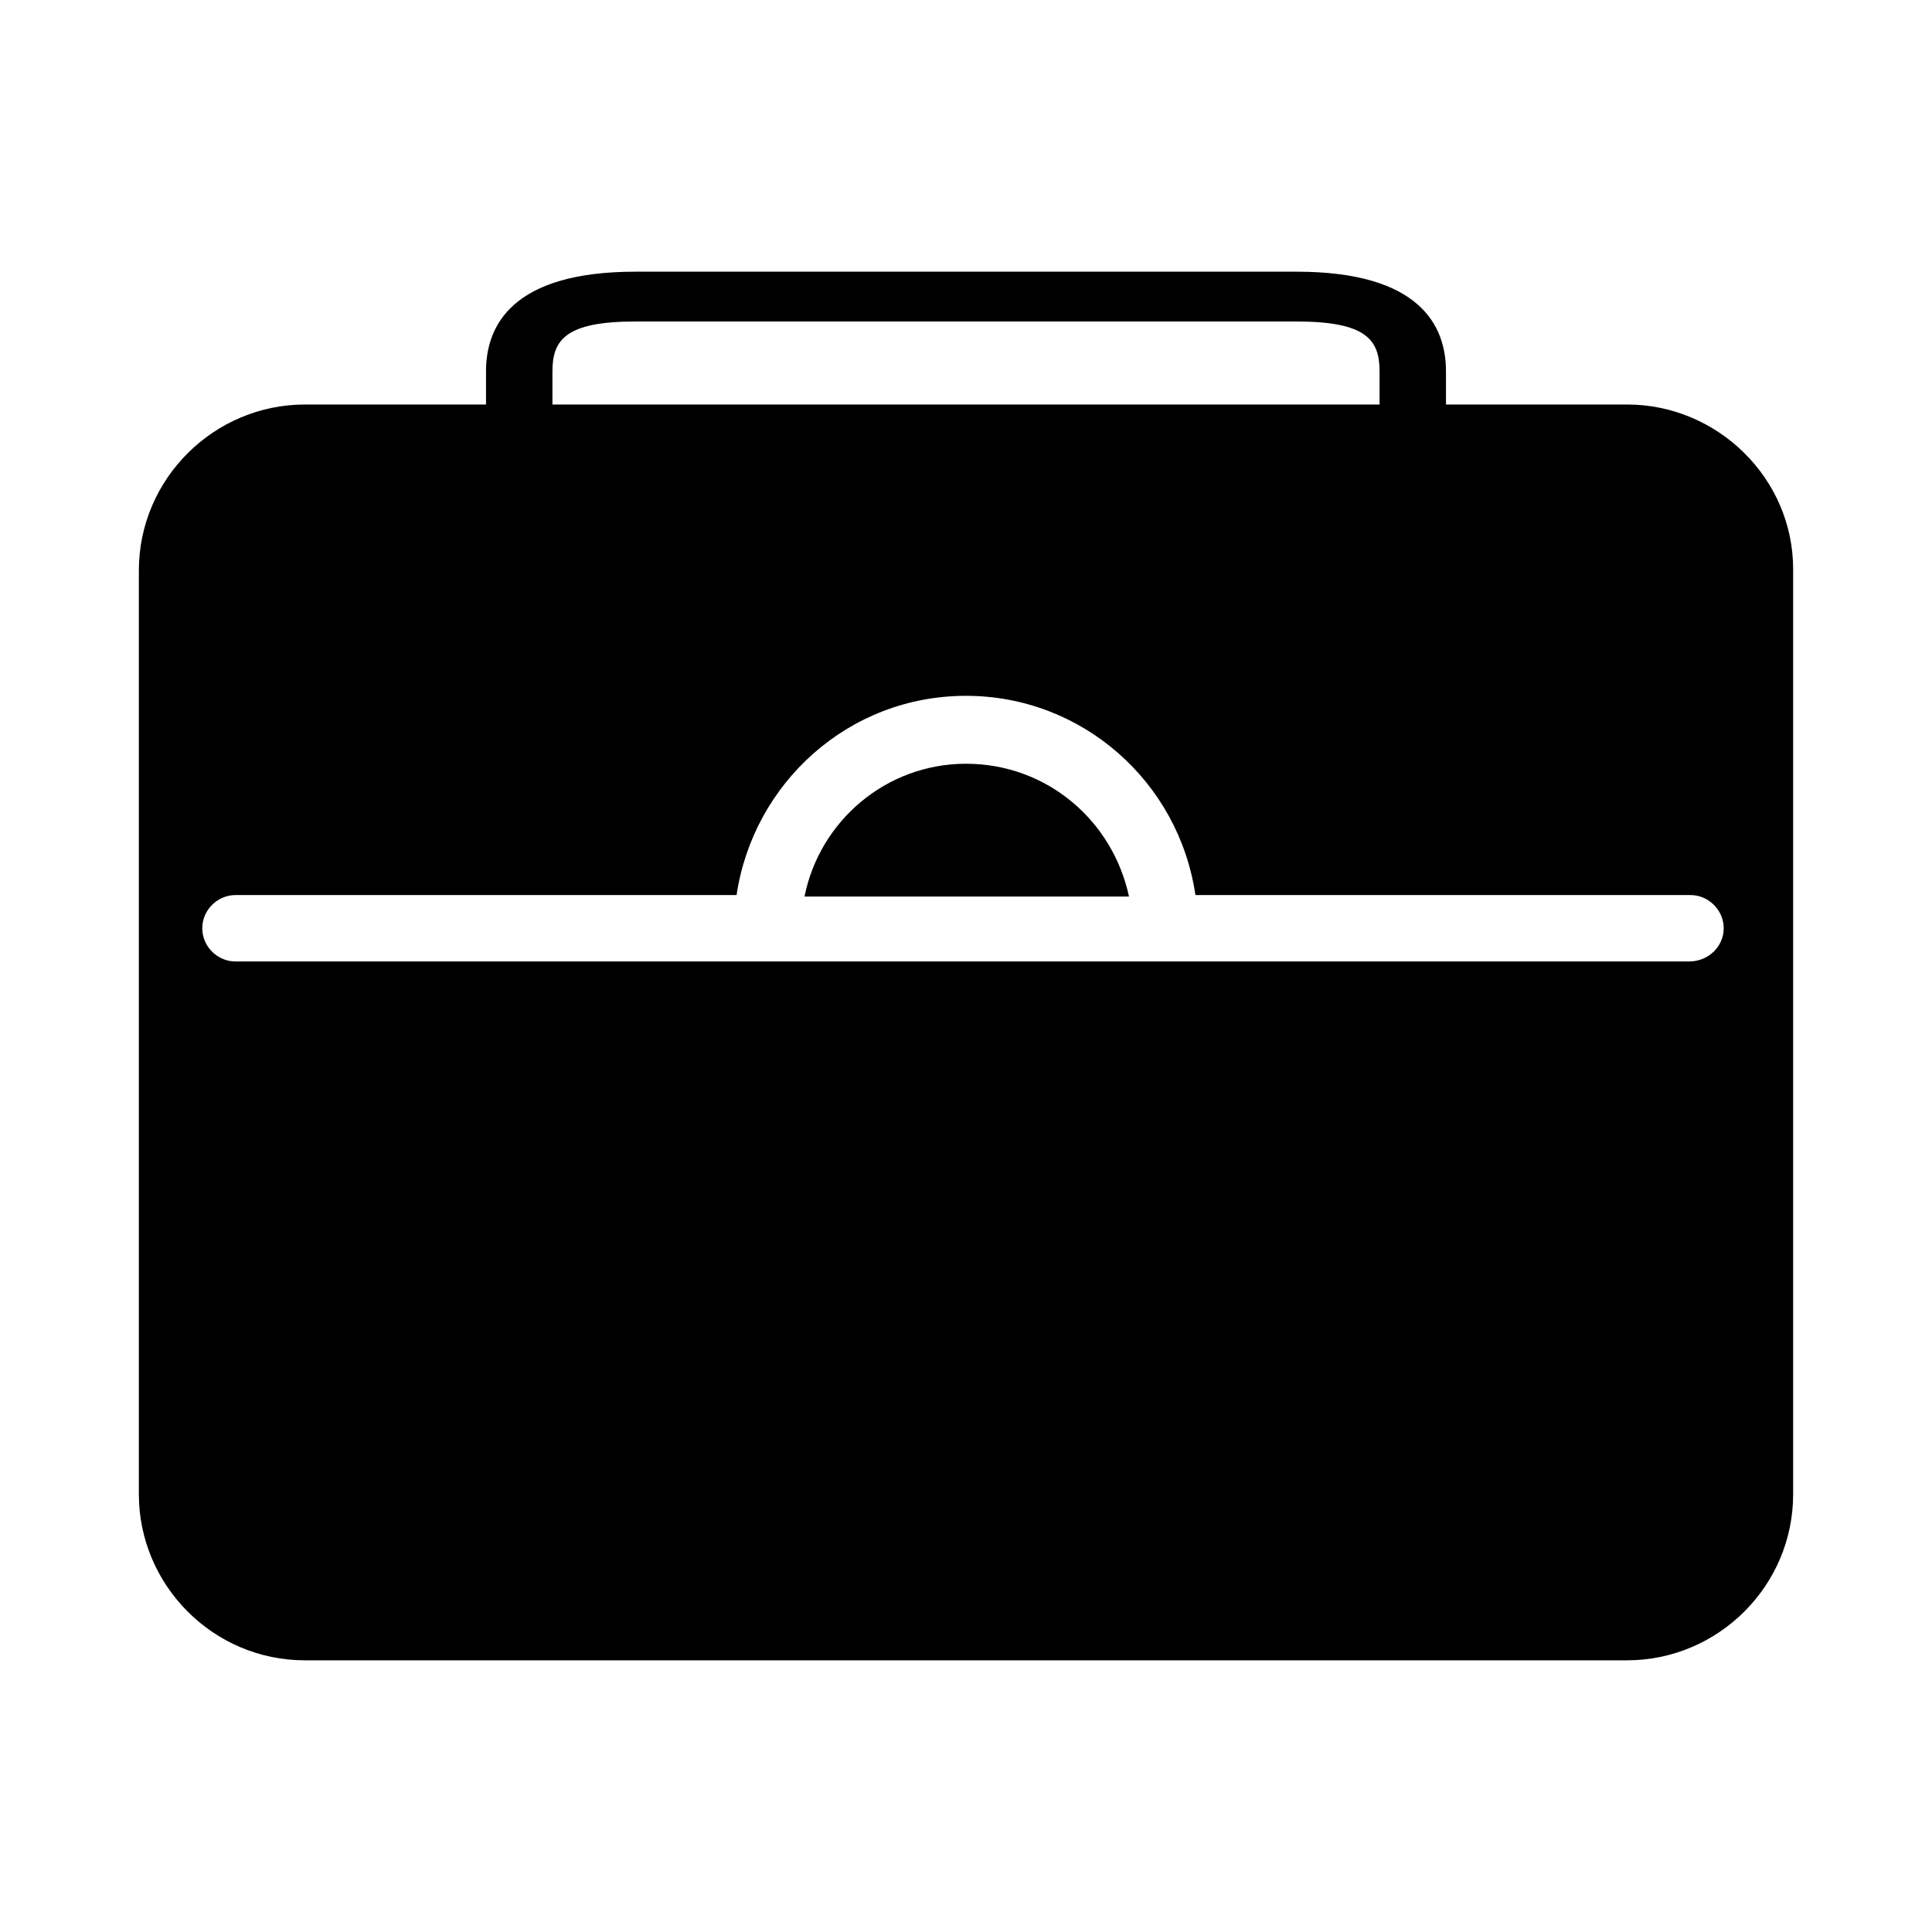
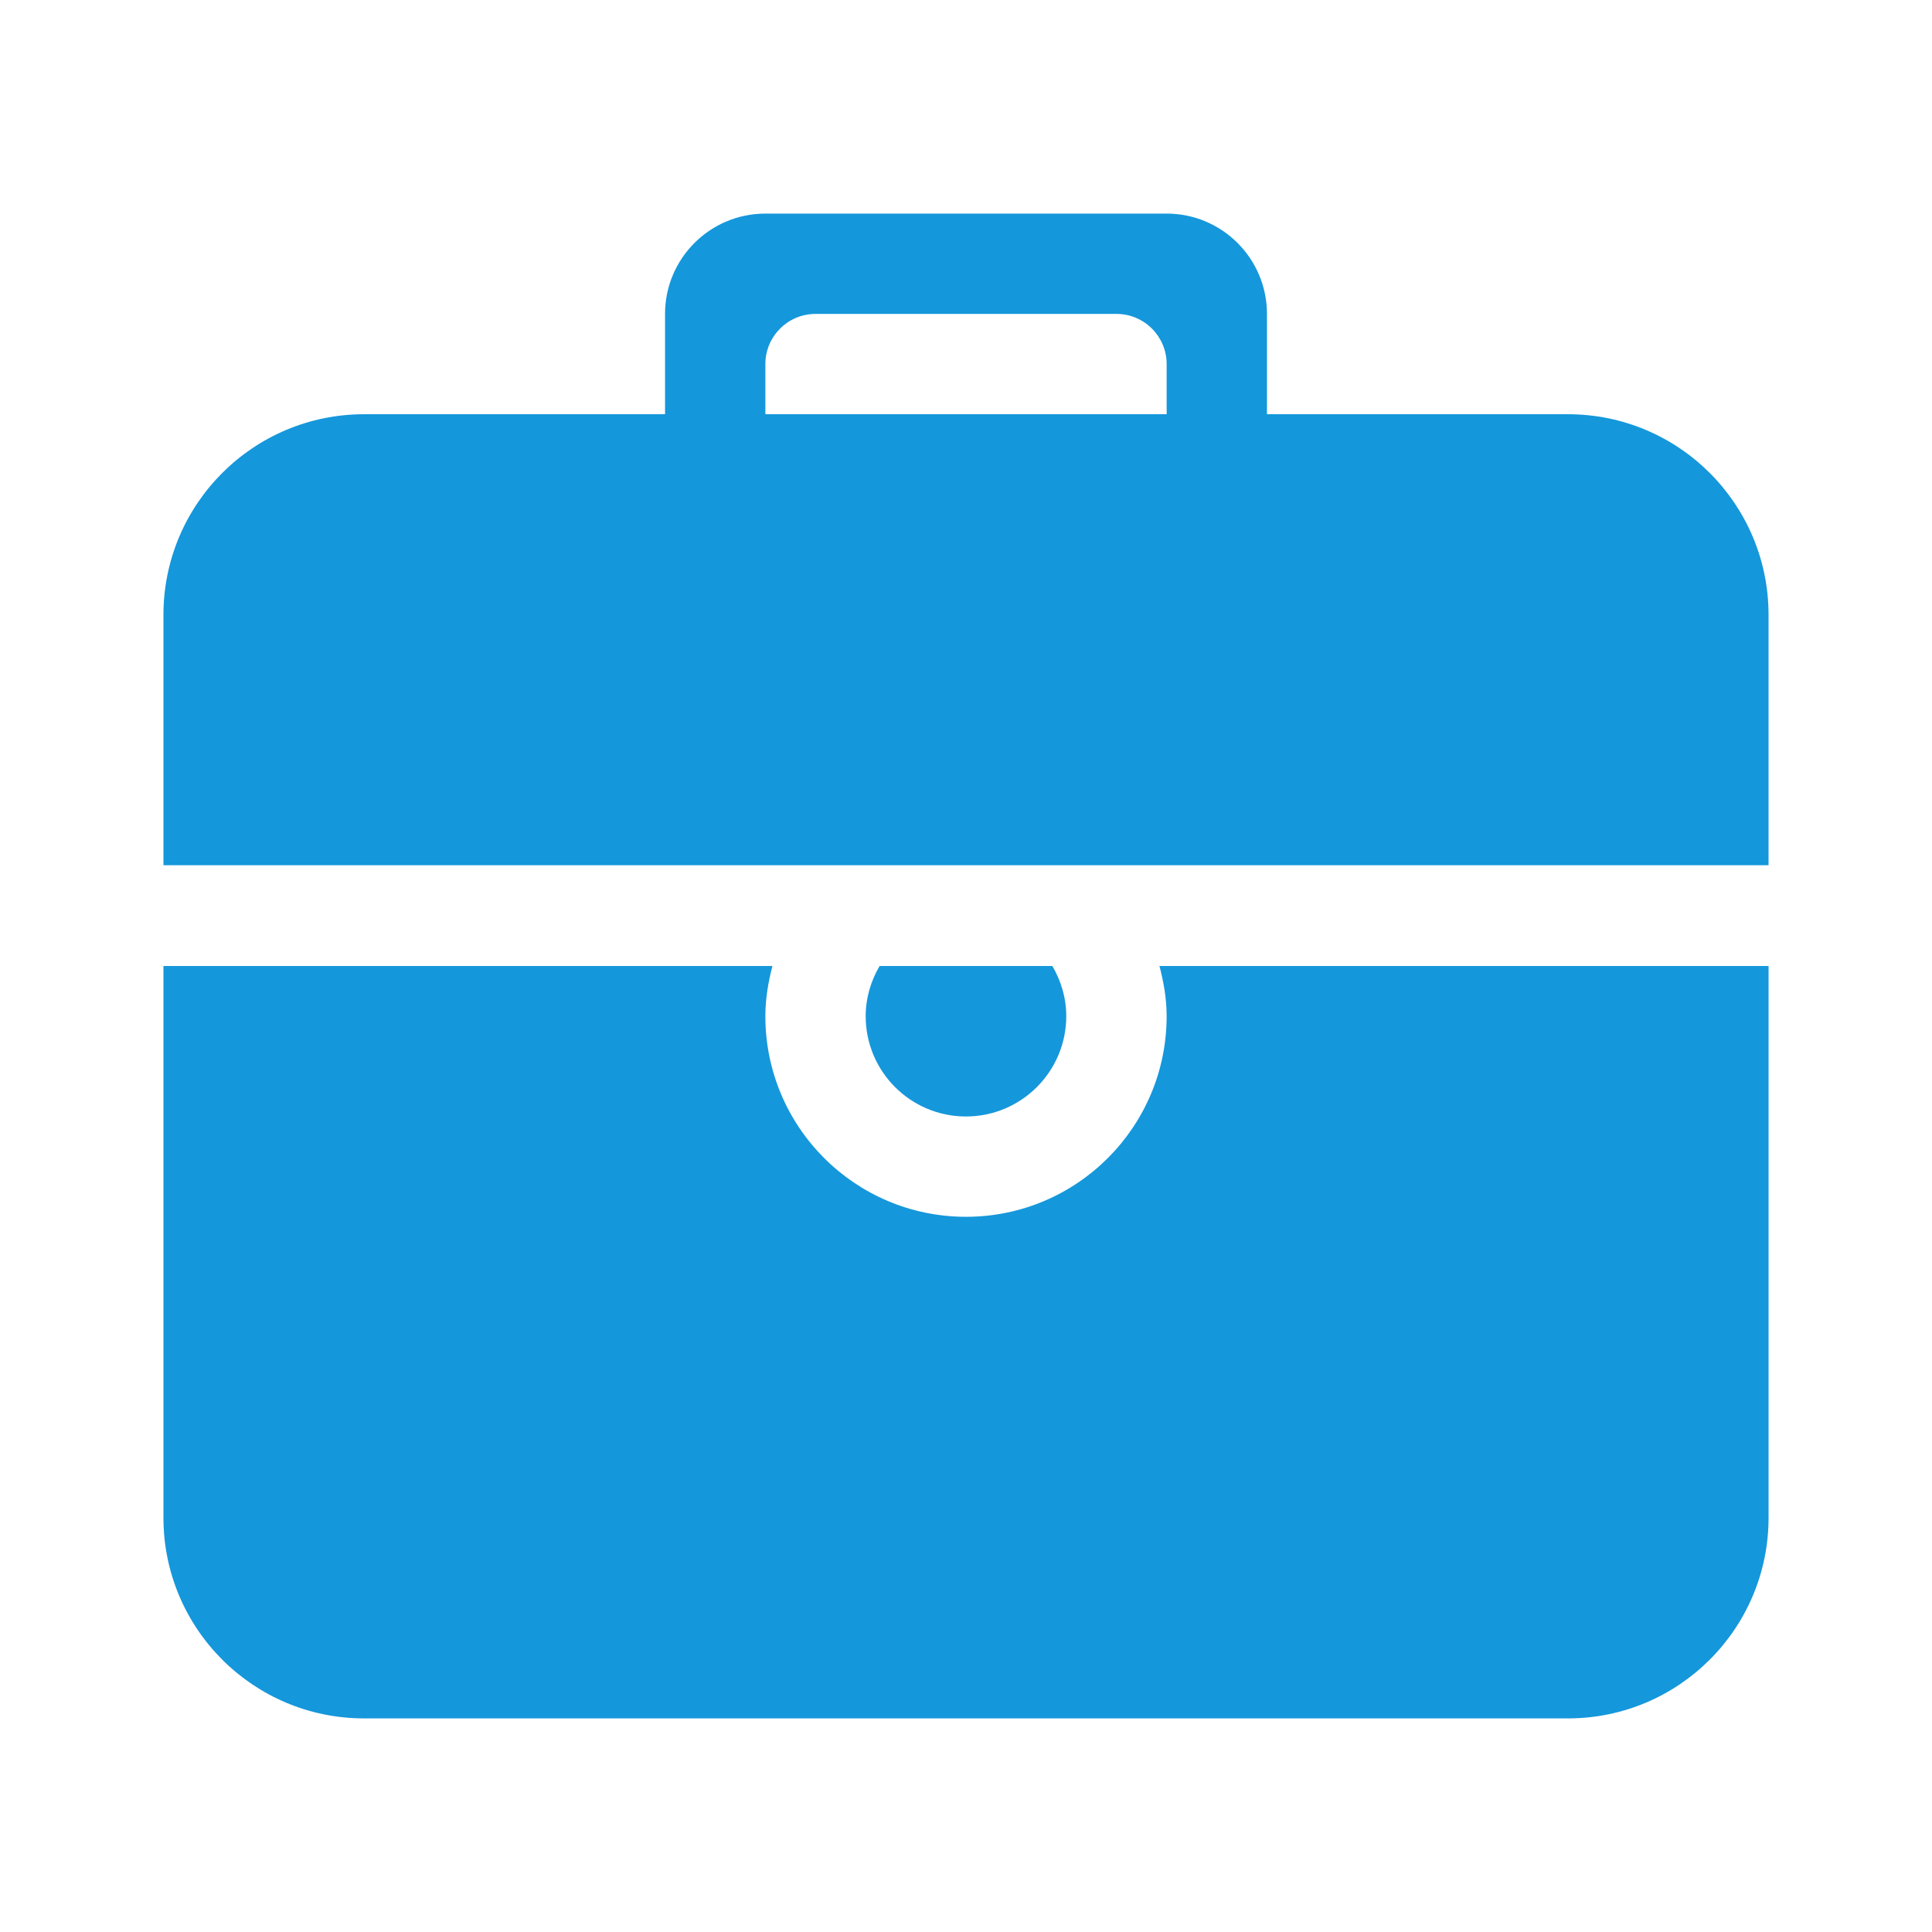
- <svg xmlns="http://www.w3.org/2000/svg" t="1580812541602" class="icon" viewBox="0 0 1024 1024" version="1.1" p-id="6655" width="200" height="200">
-   <path d="M512 404.8c-42.4 0-77.6 30.4-85.6 70.4h172c-8.8-40.8-44-70.4-86.4-70.4z" p-id="6656" />
-   <path d="M862.4 214.4h-96v-17.6c0-24-13.6-52.8-79.2-52.8H336.8c-65.6 0-79.2 28.8-79.2 52.8v17.6h-96c-48 0-88 39.2-88 88V792c0 48 39.2 88 88 88h700.8c48 0 88-39.2 88-88V301.6c0-48-40-87.2-88-87.2z m-569.6-17.6c0-16.8 7.2-26.4 44-26.4h350.4c36.8 0 44 9.6 44 26.4v17.6H292.8v-17.6z m602.4 312.8H124.8c-9.6 0-17.6-8-17.6-17.6s8-17.6 17.6-17.6h265.6c8.8-59.2 59.2-105.6 121.6-105.6 61.6 0 112.8 45.6 121.6 105.6H896c9.6 0 17.6 8 17.6 17.6s-8 17.6-18.4 17.6z" p-id="6657" />
+ <svg xmlns="http://www.w3.org/2000/svg" t="1580895917756" class="icon" viewBox="0 0 1024 1024" version="1.1" p-id="2489" width="200" height="200">
+   <path d="M831.029 219.554H671.516v-53.17c0-29.353-23.82-53.172-53.17-53.172H405.66c-29.377 0-53.174 23.819-53.174 53.173v53.168h-159.514c-58.728 0-106.344 47.616-106.344 106.346V458.596h850.742V325.9c0.006-58.732-47.611-106.346-106.34-106.346z m-212.682 0H405.659v-26.585c0-14.67 11.891-26.585 26.583-26.585h159.516c14.683 0 26.589 11.916 26.589 26.585v26.585z m-106.373 372.202c29.348 0 53.168-23.834 53.168-53.173 0-9.735-2.789-18.717-7.362-26.585H466.201c-4.586 7.867-7.373 16.849-7.373 26.585 0 29.34 23.769 53.174 53.146 53.173z" fill="#1597db" p-id="2490" />
+   <path d="M614.536 511.999c2.232 8.525 3.806 17.327 3.806 26.585 0 58.727-47.616 106.343-106.346 106.343-58.727 0-106.341-47.616-106.341-106.343 0-9.258 1.545-18.059 3.748-26.585H86.63v292.439c0 58.73 47.616 106.35 106.344 106.35h638.057c58.73 0 106.341-47.621 106.341-106.35V511.999H614.536z" fill="#1597db" p-id="2491" />
</svg>
